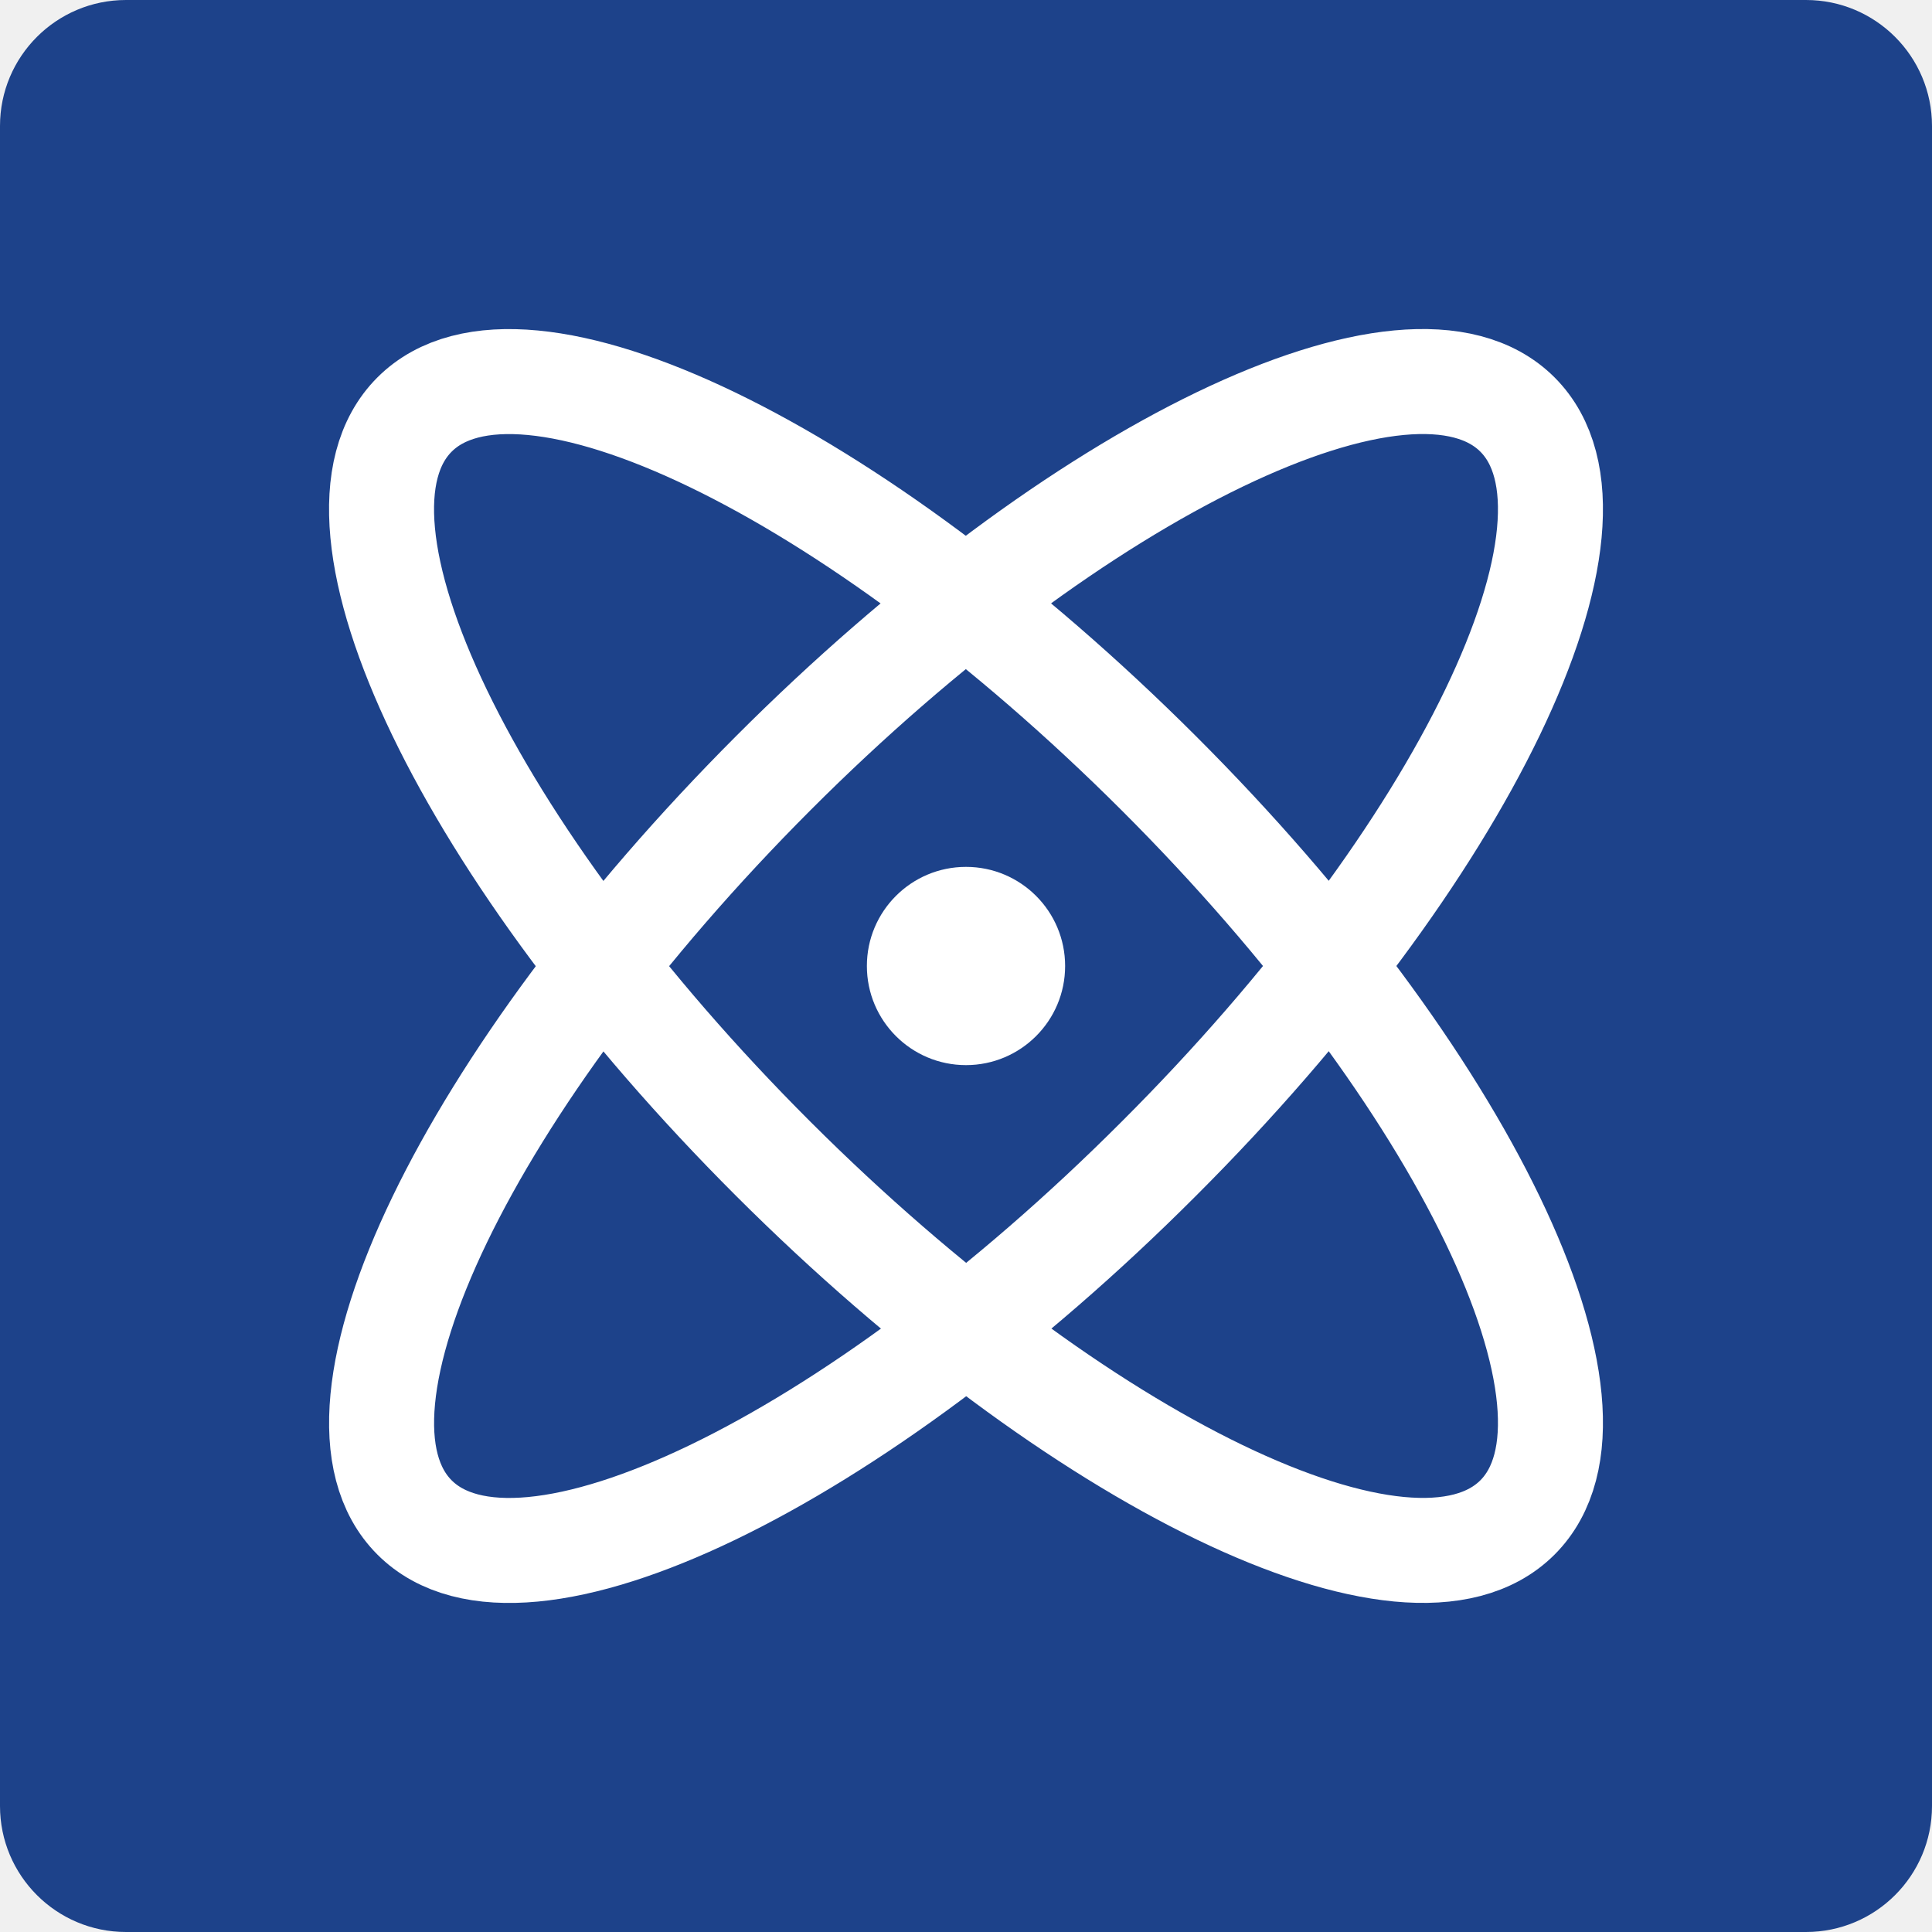
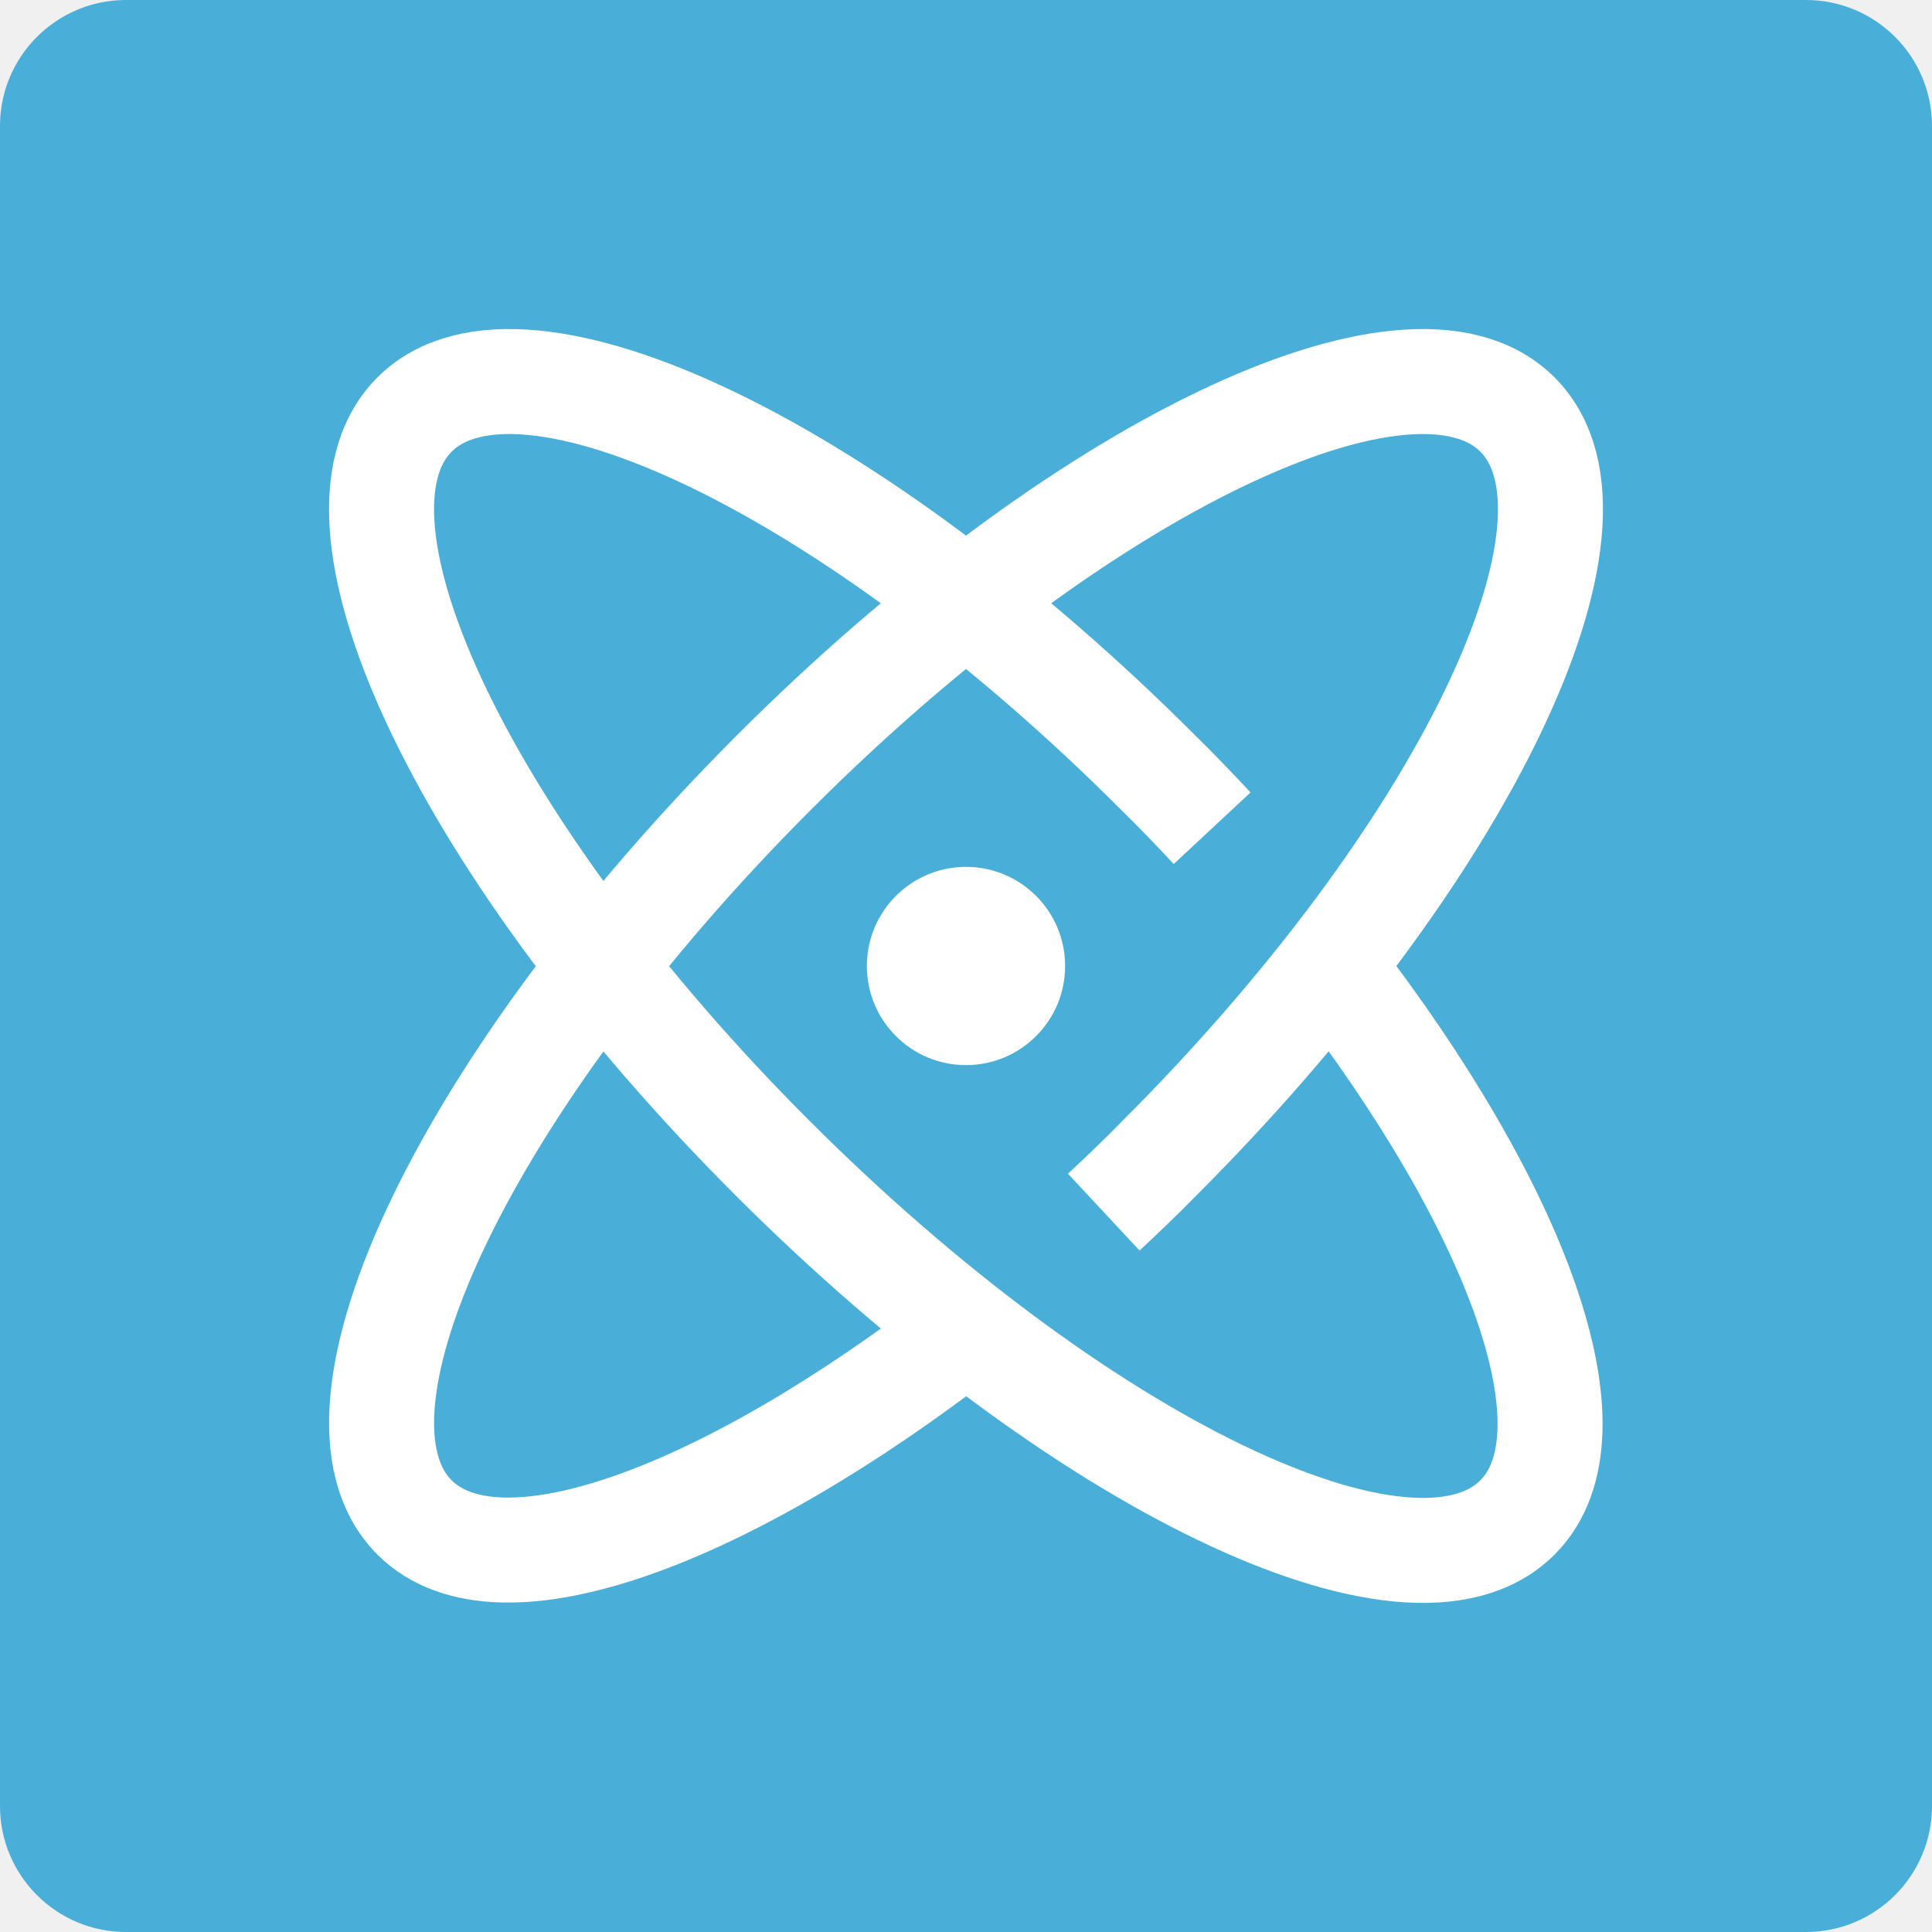
<svg xmlns="http://www.w3.org/2000/svg" viewBox="0 0 46 46">
-   <rect width="46" height="46" rx="3" style="fill: #1d428a" />
+   <rect width="46" height="46" rx="3" style="fill: #49afd9" />
  <g>
    <path d="M23,24.11A1.11,1.11,0,1,1,24.11,23,1.11,1.11,0,0,1,23,24.11Z" style="fill: #fff" />
    <path d="M23,20.64A2.36,2.36,0,1,0,25.36,23,2.36,2.36,0,0,0,23,20.64Z" style="fill: #fff" />
  </g>
-   <path d="M27.59,27.59c7.26-7.25,11.08-15.18,8.54-17.72s-10.47,1.28-17.72,8.54S7.33,33.59,9.87,36.13,20.34,34.85,27.59,27.59Z" style="fill: none;stroke: #fff;stroke-linecap: round;stroke-linejoin: round;stroke-width: 2.5px" />
-   <path d="M36.13,36.13c2.54-2.54-1.28-10.47-8.54-17.72S12.41,7.33,9.87,9.87s1.28,10.47,8.54,17.72S33.59,38.67,36.13,36.13Z" style="fill: none;stroke: #fff;stroke-linecap: round;stroke-linejoin: round;stroke-width: 2.5px" />
+   <path d="M28.86,19.72c-.41-.44-.83-.88-1.27-1.31C20.34,11.15,12.41,7.33,9.87,9.87s1.28,10.47,8.54,17.72,15.18,11.08,17.72,8.54c2-2,0-7.38-4.45-13.13" style="fill: none;stroke: #fff;stroke-linejoin: round;stroke-width: 2.5px" />
+   <path d="M26.28,28.86c.44-.41.88-.83,1.31-1.27,7.26-7.25,11.08-15.18,8.54-17.72s-10.47,1.28-17.72,8.54S7.33,33.59,9.87,36.13c2,2,7.38,0,13.13-4.45" style="fill: none;stroke: #fff;stroke-linejoin: round;stroke-width: 2.5px" />
</svg>
